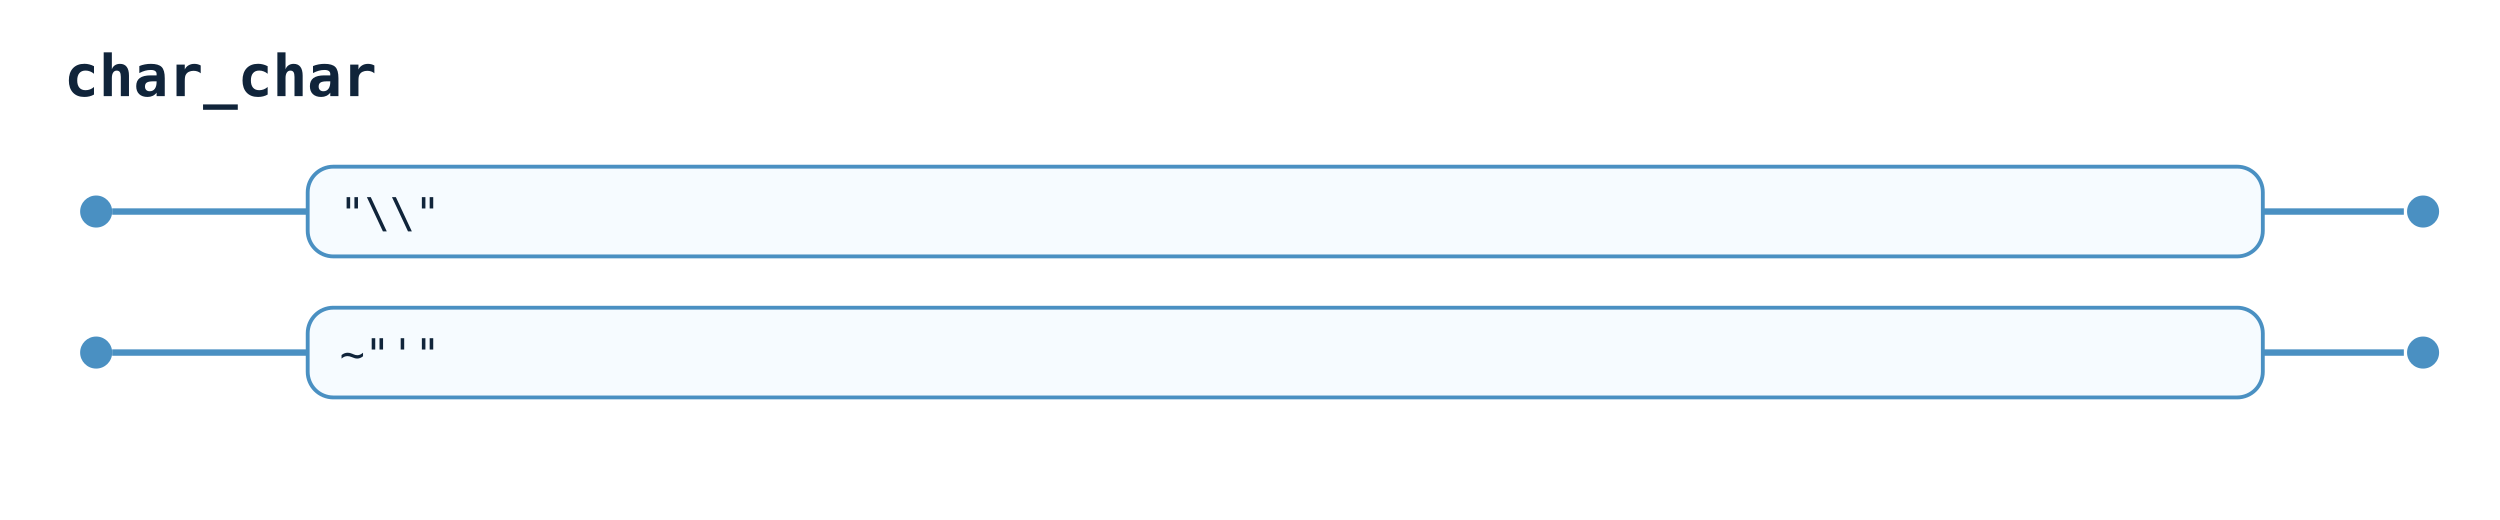
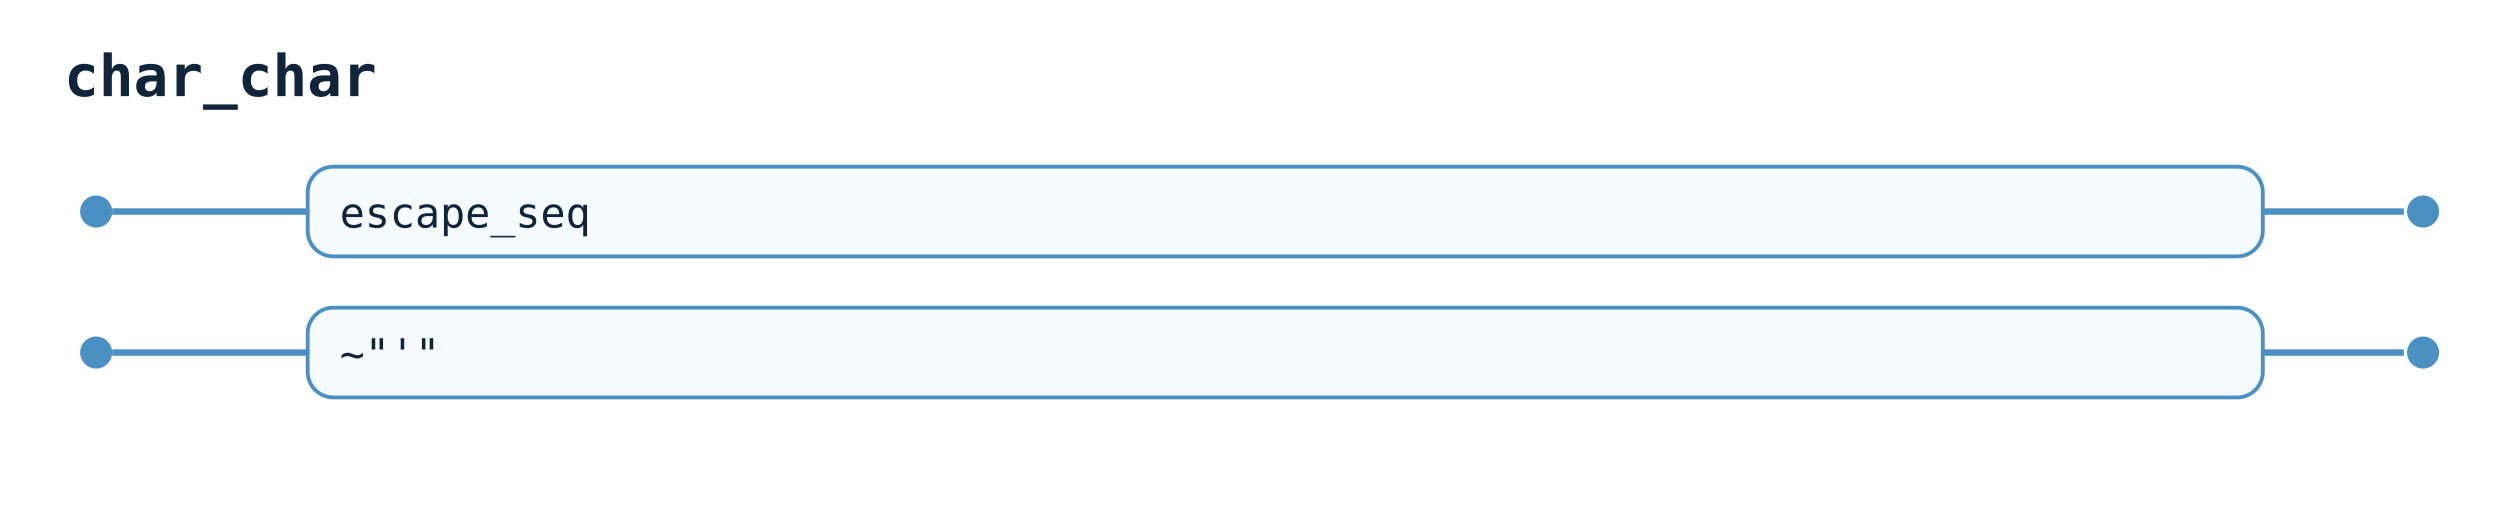
<svg xmlns="http://www.w3.org/2000/svg" width="780" height="162" viewBox="0 0 780 162">
  <style>text{font-family:ui-monospace,SFMono-Regular,Menlo,Consolas,monospace;fill:#10243a;}.title{font-size:18px;font-weight:700;}.alt{font-size:13px;}.box{fill:#f6fbff;stroke:#4a90c2;stroke-width:1.2;rx:8;ry:8;}.line{stroke:#4a90c2;stroke-width:2;fill:none;}.dot{fill:#4a90c2;}</style>
  <text x="20" y="30" class="title">char_char</text>
  <circle class="dot" cx="30" cy="66" r="5" />
  <path class="line" d="M 35 66 L 96 66" />
  <rect class="box" x="96" y="52" width="610" height="28" />
-   <text class="alt" x="106" y="71">"\\"</text>
+   <text class="alt" x="106" y="71">escape_seq</text>
  <path class="line" d="M 706 66 L 750 66" />
  <circle class="dot" cx="756" cy="66" r="5" />
  <circle class="dot" cx="30" cy="110" r="5" />
  <path class="line" d="M 35 110 L 96 110" />
  <rect class="box" x="96" y="96" width="610" height="28" />
  <text class="alt" x="106" y="115">~"'"</text>
  <path class="line" d="M 706 110 L 750 110" />
  <circle class="dot" cx="756" cy="110" r="5" />
</svg>
